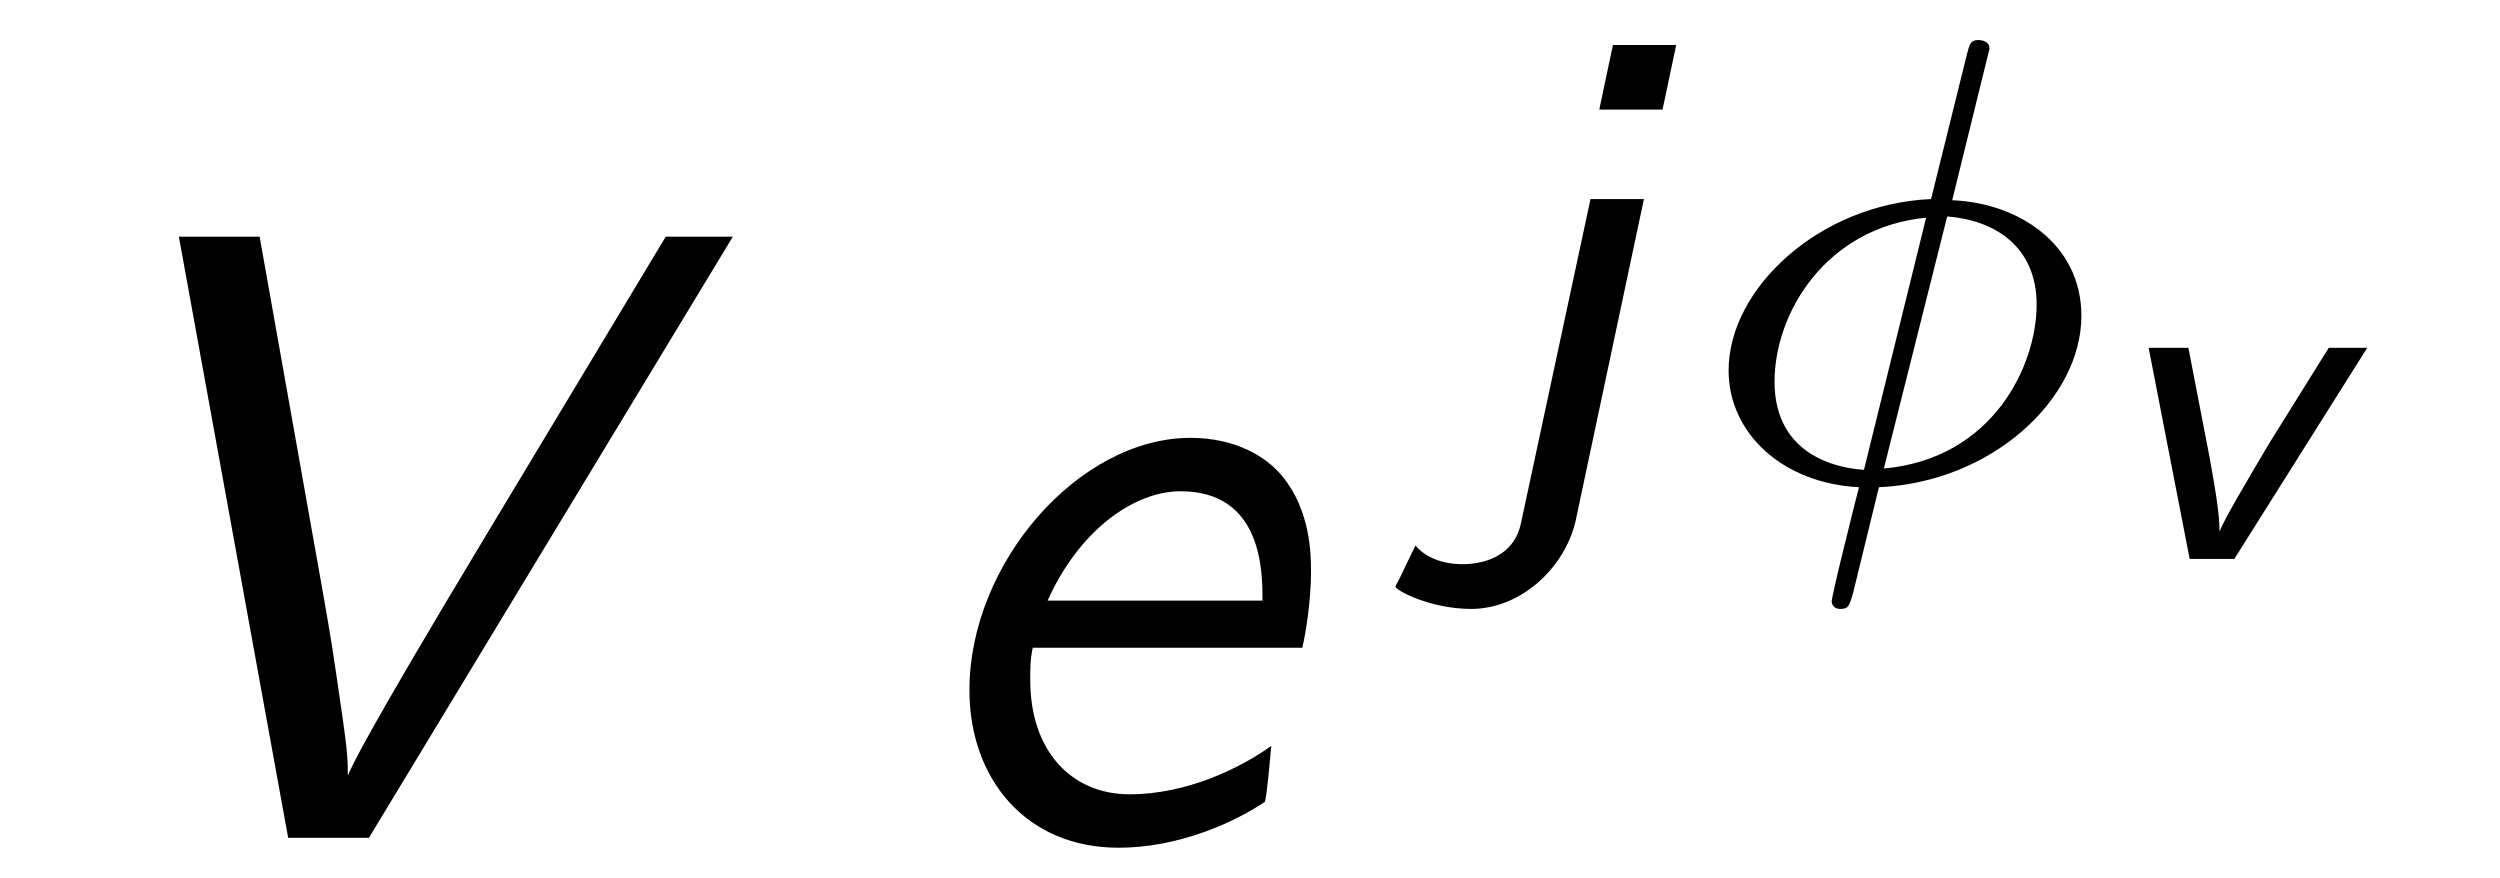
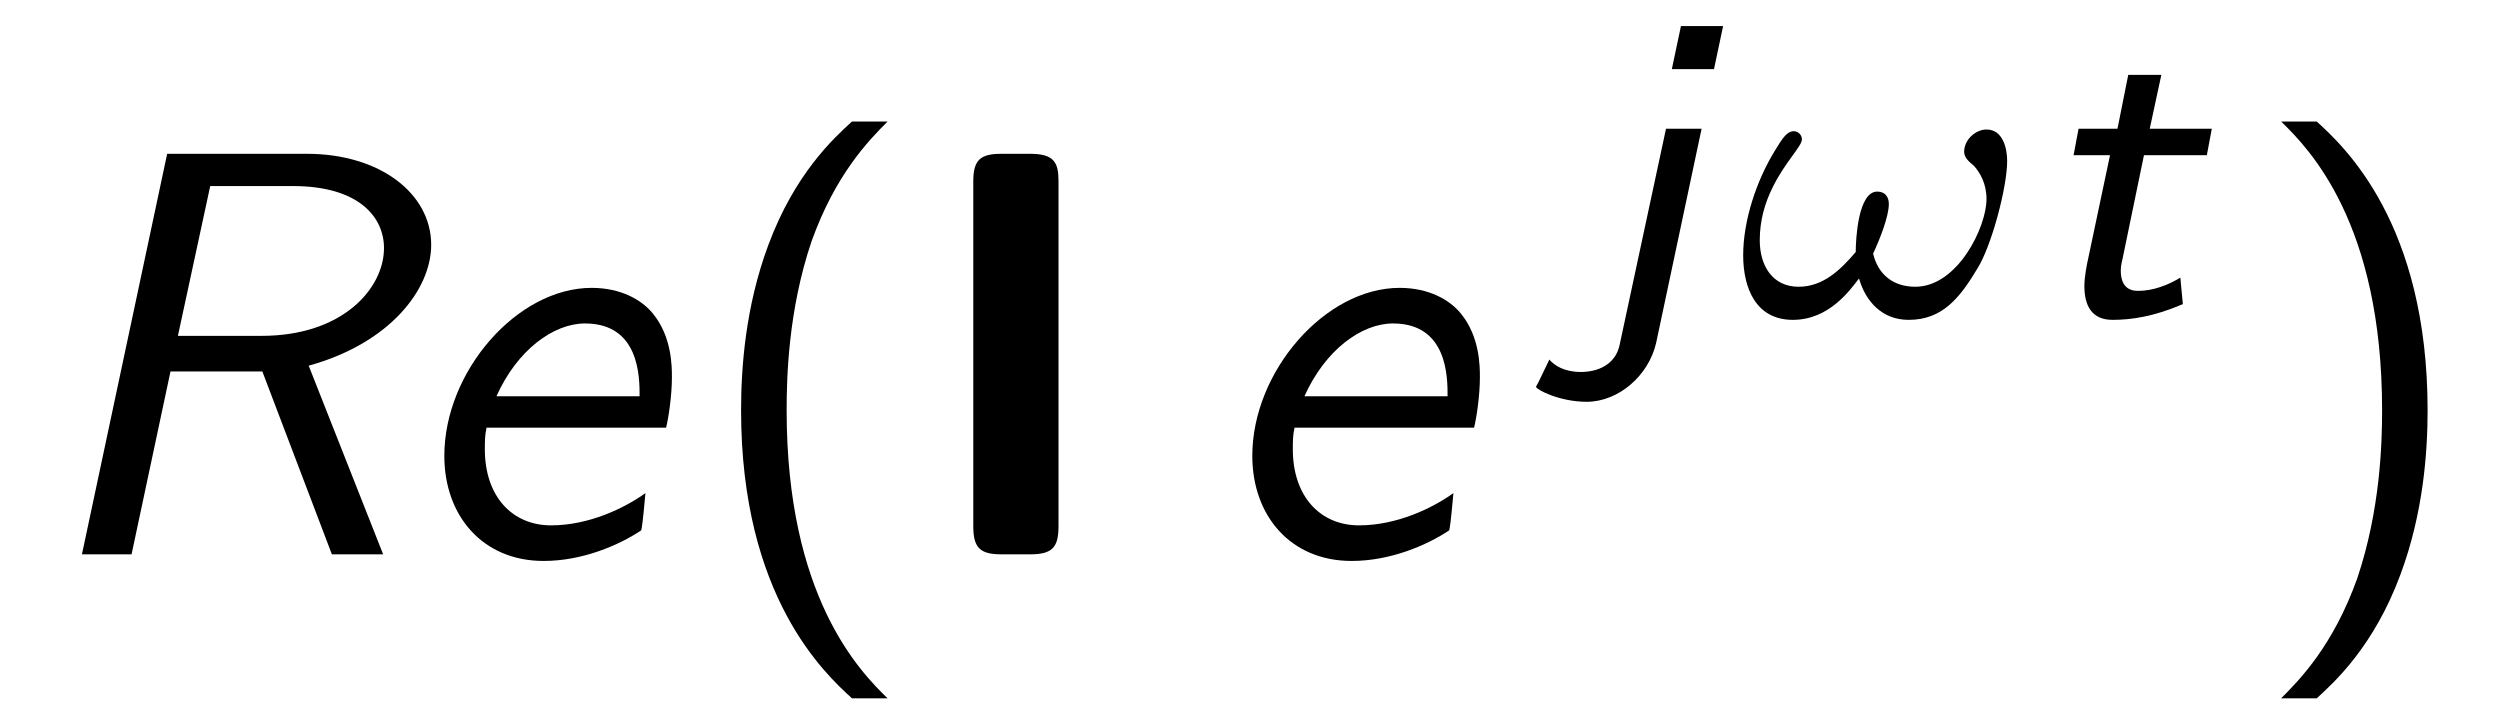
- <svg xmlns="http://www.w3.org/2000/svg" xmlns:xlink="http://www.w3.org/1999/xlink" viewBox="0 0 31.449 11.039">
+ <svg xmlns="http://www.w3.org/2000/svg" xmlns:xlink="http://www.w3.org/1999/xlink" viewBox="0 0 47.201 13.693">
  <defs>
    <g>
      <g id="glyph-0-0">
-         <path d="M 8.719 -7.562 L 7.875 -7.562 L 5.656 -3.875 C 4.047 -1.203 3.922 -0.891 3.875 -0.781 C 3.875 -1.031 3.875 -1.078 3.734 -2.031 C 3.672 -2.469 3.594 -2.906 3.516 -3.344 L 2.766 -7.562 L 1.75 -7.562 L 3.125 0 L 4.141 0 Z M 8.719 -7.562 " />
+         <path d="M 5.328 -3.562 C 6.859 -3.984 7.641 -5 7.641 -5.844 C 7.641 -6.812 6.672 -7.562 5.297 -7.562 L 2.656 -7.562 L 1.047 0 L 1.984 0 L 2.719 -3.453 L 4.453 -3.453 L 5.766 0 L 6.734 0 Z M 3.469 -6.953 L 5.031 -6.953 C 6.266 -6.953 6.75 -6.375 6.75 -5.781 C 6.75 -5.031 5.984 -4.125 4.438 -4.125 L 2.859 -4.125 Z M 3.469 -6.953 " />
      </g>
      <g id="glyph-0-1">
        <path d="M 5.031 -2.391 C 5.078 -2.578 5.141 -3 5.141 -3.344 C 5.141 -3.547 5.141 -4.109 4.781 -4.547 C 4.578 -4.797 4.188 -5.031 3.625 -5.031 C 2.219 -5.031 0.844 -3.453 0.844 -1.859 C 0.844 -0.734 1.562 0.125 2.719 0.125 C 3.453 0.125 4.141 -0.172 4.562 -0.453 C 4.594 -0.594 4.625 -1 4.641 -1.156 C 4.25 -0.875 3.578 -0.547 2.859 -0.547 C 2.125 -0.547 1.609 -1.094 1.609 -1.984 C 1.609 -2.125 1.609 -2.25 1.641 -2.391 Z M 1.828 -2.984 C 2.219 -3.859 2.906 -4.359 3.5 -4.359 C 4.531 -4.359 4.531 -3.344 4.531 -2.984 Z M 1.828 -2.984 " />
      </g>
      <g id="glyph-1-0">
+         <path d="M 2.953 -8.172 C 2.609 -7.859 1.875 -7.188 1.375 -5.844 C 0.938 -4.672 0.859 -3.516 0.859 -2.719 C 0.859 0.797 2.438 2.25 2.953 2.719 L 3.625 2.719 C 3.094 2.203 1.719 0.797 1.719 -2.719 C 1.719 -3.344 1.75 -4.609 2.188 -5.906 C 2.641 -7.172 3.266 -7.812 3.625 -8.172 Z M 2.953 -8.172 " />
+       </g>
+       <g id="glyph-1-1">
+         <path d="M 1.281 2.719 C 1.625 2.406 2.359 1.734 2.859 0.391 C 3.297 -0.781 3.375 -1.938 3.375 -2.719 C 3.375 -6.25 1.797 -7.703 1.281 -8.172 L 0.609 -8.172 C 1.141 -7.656 2.516 -6.25 2.516 -2.719 C 2.516 -2.109 2.484 -0.844 2.047 0.453 C 1.594 1.719 0.969 2.359 0.609 2.719 Z M 1.281 2.719 " />
+       </g>
+       <g id="glyph-2-0">
+         <path d="M 2.609 -7.047 C 2.609 -7.391 2.531 -7.562 2.078 -7.562 L 1.531 -7.562 C 1.141 -7.562 1 -7.453 1 -7.047 L 1 -0.531 C 1 -0.125 1.125 0 1.531 0 L 2.078 0 C 2.5 0 2.609 -0.141 2.609 -0.531 Z M 2.609 -7.047 " />
+       </g>
+       <g id="glyph-3-0">
        <path d="M 2.734 -5.469 L 1.938 -5.469 L 1.766 -4.656 L 2.562 -4.656 Z M 0.781 0.547 C 0.672 1.062 0.125 1.062 0.047 1.062 C -0.266 1.062 -0.453 0.938 -0.547 0.828 L -0.75 1.25 C -0.781 1.312 -0.797 1.328 -0.797 1.344 C -0.797 1.391 -0.359 1.625 0.156 1.625 C 0.766 1.625 1.328 1.125 1.469 0.516 L 2.328 -3.531 L 1.656 -3.531 Z M 0.781 0.547 " />
      </g>
-       <g id="glyph-2-0">
-         <path d="M 3.688 -5.422 C 3.688 -5.516 3.594 -5.531 3.547 -5.531 C 3.453 -5.531 3.438 -5.484 3.406 -5.359 L 2.953 -3.531 C 1.547 -3.469 0.406 -2.406 0.406 -1.375 C 0.406 -0.578 1.094 0.047 2.047 0.094 C 1.984 0.328 1.922 0.594 1.859 0.844 C 1.766 1.219 1.703 1.5 1.703 1.531 C 1.703 1.531 1.703 1.625 1.812 1.625 C 1.922 1.625 1.922 1.578 1.969 1.438 L 2.297 0.094 C 3.719 0.031 4.844 -1.016 4.844 -2.062 C 4.844 -2.969 4.047 -3.484 3.219 -3.516 Z M 3.156 -3.312 C 3.75 -3.266 4.281 -2.938 4.281 -2.203 C 4.281 -1.438 3.734 -0.266 2.359 -0.141 Z M 2.109 -0.125 C 1.844 -0.141 0.984 -0.266 0.984 -1.234 C 0.984 -2.094 1.625 -3.172 2.891 -3.297 Z M 2.109 -0.125 " />
+       <g id="glyph-3-1">
+         <path d="M 2.141 -3.031 L 3.328 -3.031 L 3.422 -3.531 L 2.25 -3.531 L 2.469 -4.547 L 1.844 -4.547 L 1.641 -3.531 L 0.906 -3.531 L 0.812 -3.031 L 1.5 -3.031 L 1.094 -1.109 C 1.062 -0.969 1.016 -0.734 1.016 -0.562 C 1.016 -0.188 1.156 0.078 1.547 0.078 C 1.906 0.078 2.328 0.016 2.875 -0.219 L 2.828 -0.719 C 2.594 -0.578 2.312 -0.469 2.031 -0.469 C 1.844 -0.469 1.703 -0.562 1.703 -0.859 C 1.703 -0.953 1.734 -1.062 1.734 -1.062 Z M 2.141 -3.031 " />
      </g>
-       <g id="glyph-3-0">
-         <path d="M 3.406 -2.656 L 2.922 -2.656 L 2.172 -1.453 C 1.859 -0.922 1.625 -0.531 1.547 -0.344 L 1.547 -0.359 C 1.547 -0.531 1.516 -0.766 1.422 -1.281 L 1.156 -2.656 L 0.656 -2.656 L 1.172 0 L 1.734 0 Z M 3.406 -2.656 " />
+       <g id="glyph-4-0">
+         <path d="M 5.109 -2.922 C 5.109 -3.156 5.031 -3.516 4.719 -3.516 C 4.516 -3.516 4.297 -3.328 4.297 -3.094 C 4.297 -2.984 4.391 -2.906 4.484 -2.828 C 4.594 -2.703 4.719 -2.5 4.719 -2.203 C 4.719 -1.672 4.172 -0.547 3.375 -0.547 C 2.953 -0.547 2.672 -0.781 2.578 -1.172 C 2.703 -1.438 2.875 -1.875 2.875 -2.109 C 2.875 -2.234 2.812 -2.344 2.656 -2.344 C 2.297 -2.344 2.25 -1.453 2.25 -1.203 C 1.969 -0.875 1.641 -0.547 1.172 -0.547 C 0.672 -0.547 0.438 -0.953 0.438 -1.422 C 0.438 -1.797 0.531 -2.125 0.688 -2.438 C 0.922 -2.906 1.234 -3.203 1.234 -3.328 C 1.234 -3.422 1.156 -3.484 1.078 -3.484 C 0.922 -3.484 0.812 -3.25 0.719 -3.109 C 0.375 -2.547 0.125 -1.797 0.125 -1.141 C 0.125 -0.531 0.359 0.078 1.062 0.078 C 1.75 0.078 2.141 -0.484 2.312 -0.703 C 2.438 -0.266 2.75 0.078 3.25 0.078 C 3.891 0.078 4.219 -0.344 4.547 -0.891 C 4.812 -1.312 5.109 -2.422 5.109 -2.922 Z M 5.109 -2.922 " />
      </g>
    </g>
+     <clipPath id="clip-0">
+       <path clip-rule="nonzero" d="M 13 2 L 17 2 L 17 13.691 L 13 13.691 Z M 13 2 " />
+     </clipPath>
+     <clipPath id="clip-1">
+       <path clip-rule="nonzero" d="M 43 2 L 46 2 L 46 13.691 L 43 13.691 Z M 43 2 " />
+     </clipPath>
  </defs>
  <g fill="rgb(0%, 0%, 0%)" fill-opacity="1">
-     <use xlink:href="#glyph-0-0" x="0.5" y="10.539" />
+     <use xlink:href="#glyph-0-0" x="0.5" y="10.466" />
+     <use xlink:href="#glyph-0-1" x="7.545" y="10.466" />
+   </g>
+   <g clip-path="url(#clip-0)">
+     <g fill="rgb(0%, 0%, 0%)" fill-opacity="1">
+       <use xlink:href="#glyph-1-0" x="13.133" y="10.466" />
+     </g>
  </g>
  <g fill="rgb(0%, 0%, 0%)" fill-opacity="1">
-     <use xlink:href="#glyph-0-1" x="11.351" y="10.539" />
+     <use xlink:href="#glyph-2-0" x="17.376" y="10.466" />
  </g>
  <g fill="rgb(0%, 0%, 0%)" fill-opacity="1">
-     <use xlink:href="#glyph-1-0" x="18.352" y="6.035" />
+     <use xlink:href="#glyph-0-1" x="22.8" y="10.466" />
  </g>
  <g fill="rgb(0%, 0%, 0%)" fill-opacity="1">
-     <use xlink:href="#glyph-2-0" x="21.339" y="6.035" />
+     <use xlink:href="#glyph-3-0" x="29.799" y="5.961" />
  </g>
  <g fill="rgb(0%, 0%, 0%)" fill-opacity="1">
-     <use xlink:href="#glyph-3-0" x="26.373" y="7.031" />
+     <use xlink:href="#glyph-4-0" x="32.787" y="5.961" />
+   </g>
+   <g fill="rgb(0%, 0%, 0%)" fill-opacity="1">
+     <use xlink:href="#glyph-3-1" x="38.338" y="5.961" />
+   </g>
+   <g clip-path="url(#clip-1)">
+     <g fill="rgb(0%, 0%, 0%)" fill-opacity="1">
+       <use xlink:href="#glyph-1-1" x="42.459" y="10.466" />
+     </g>
  </g>
</svg>
